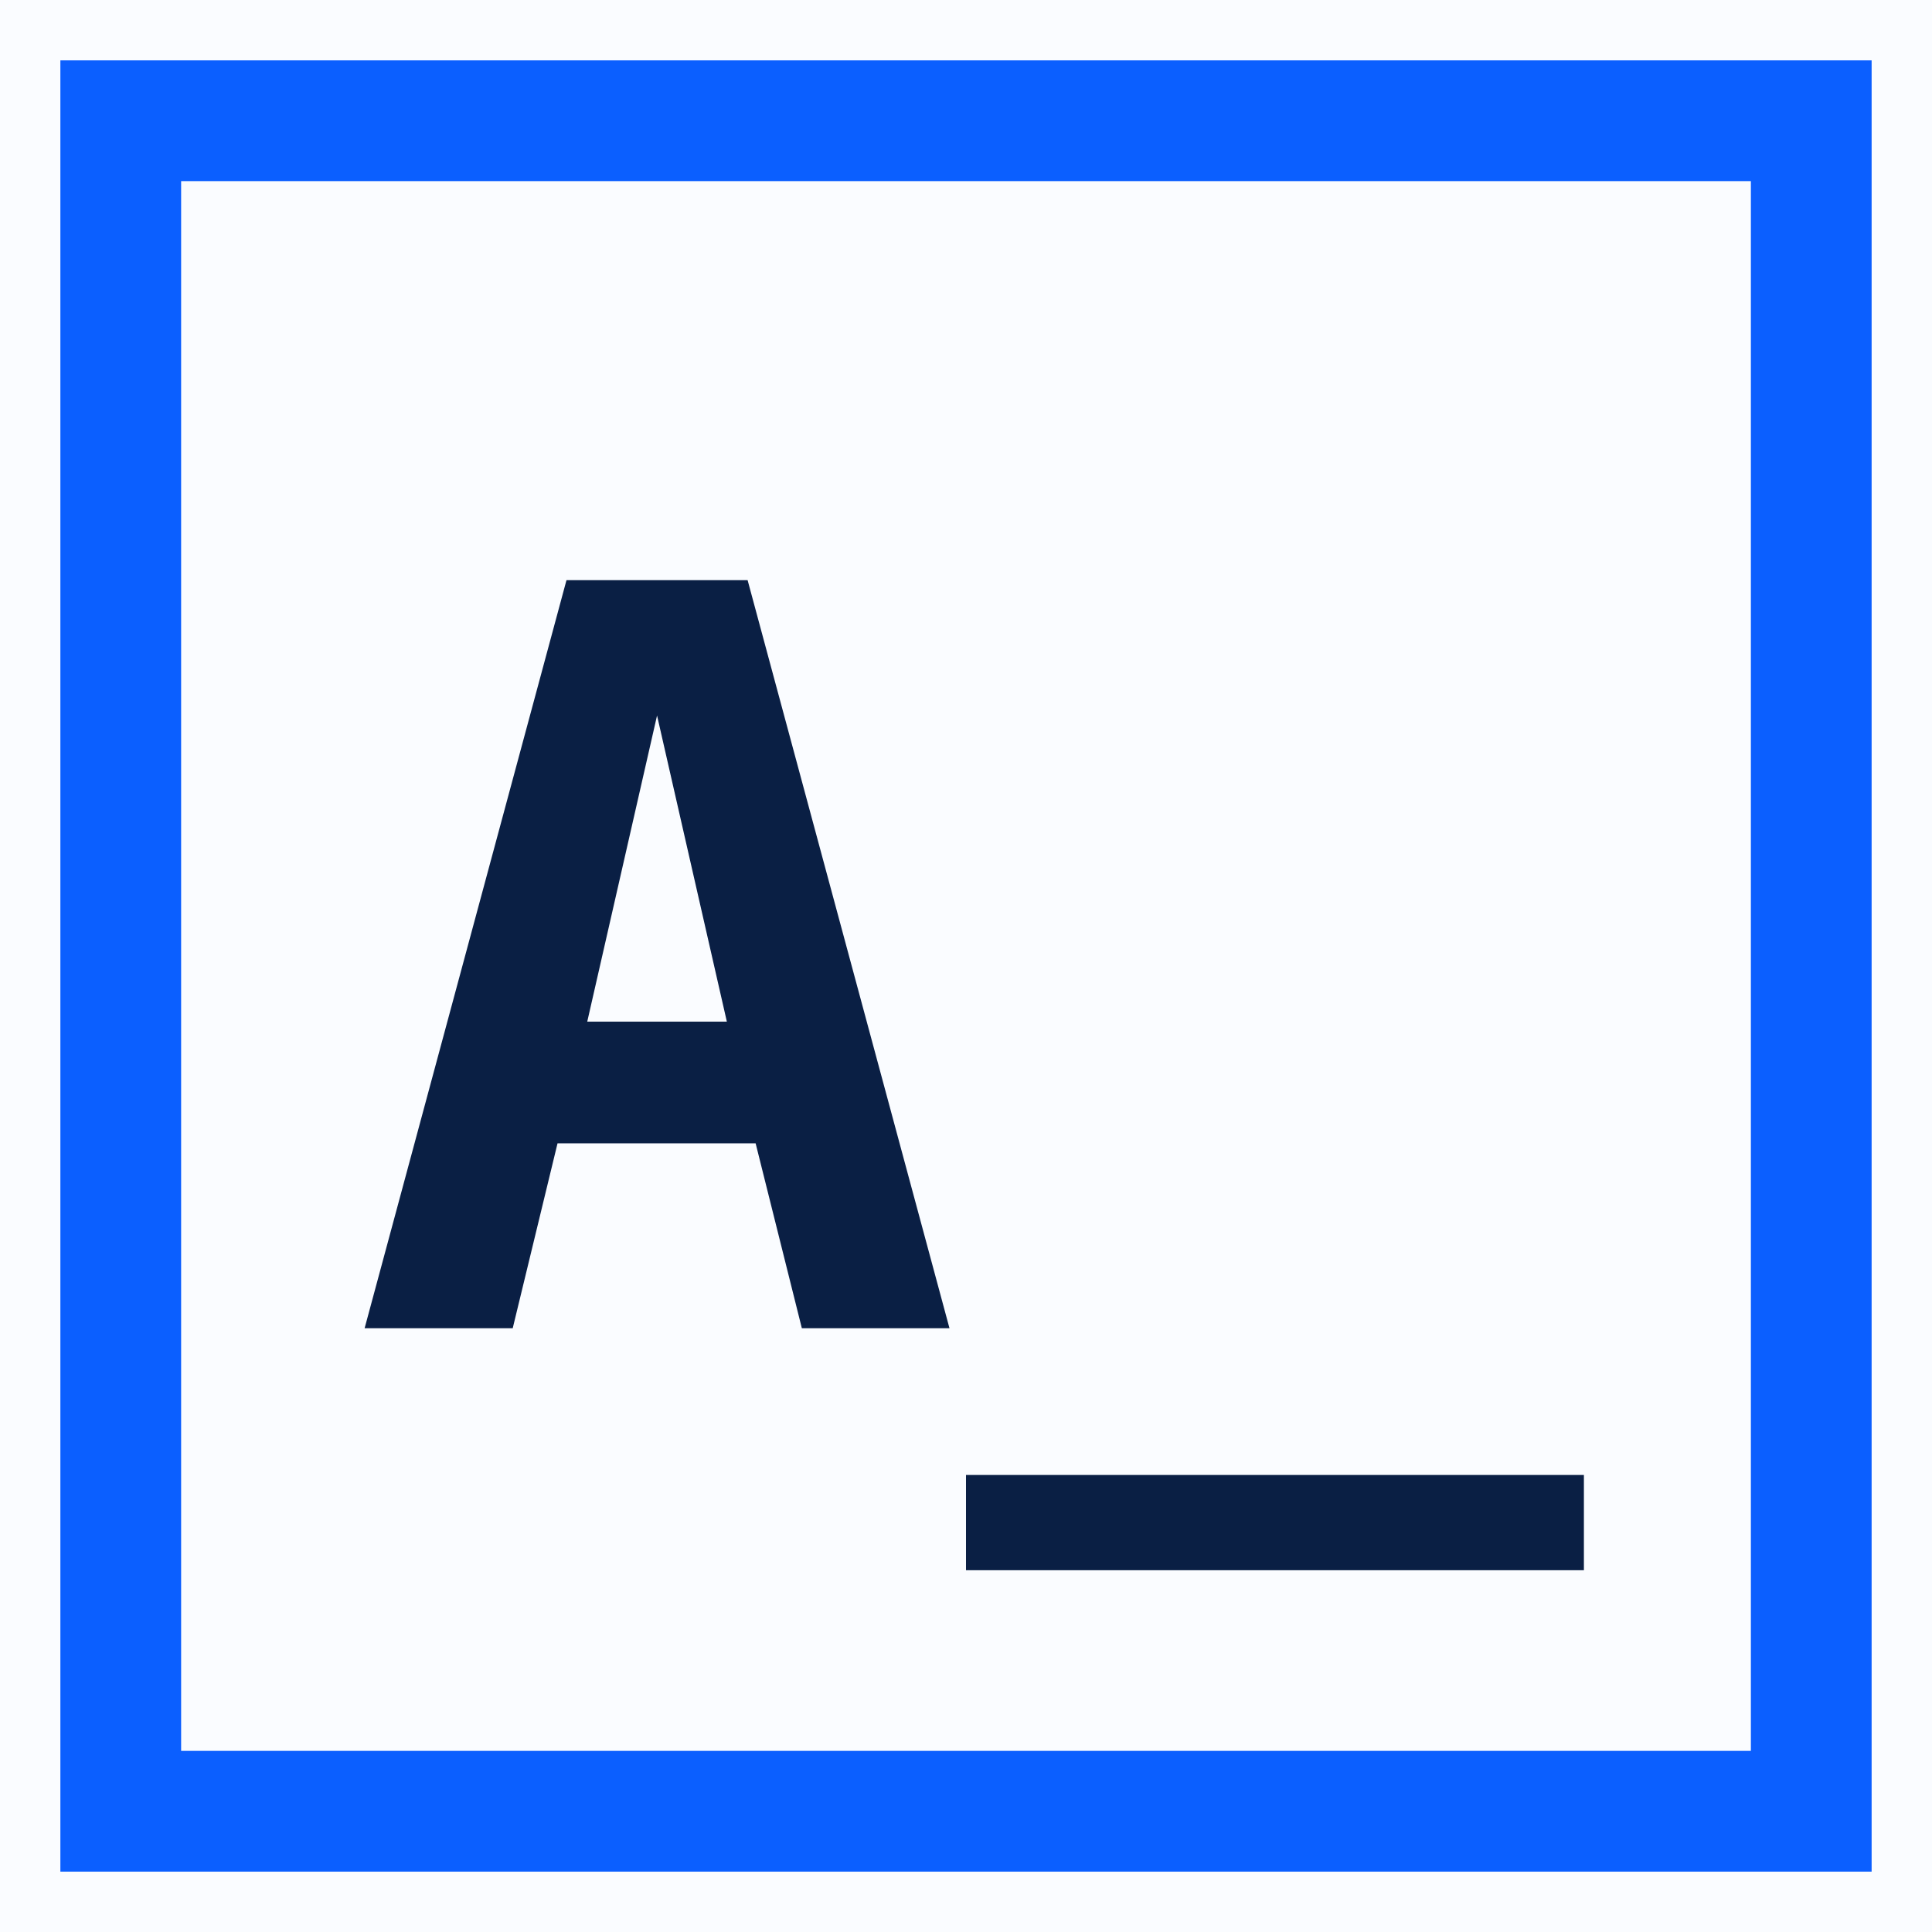
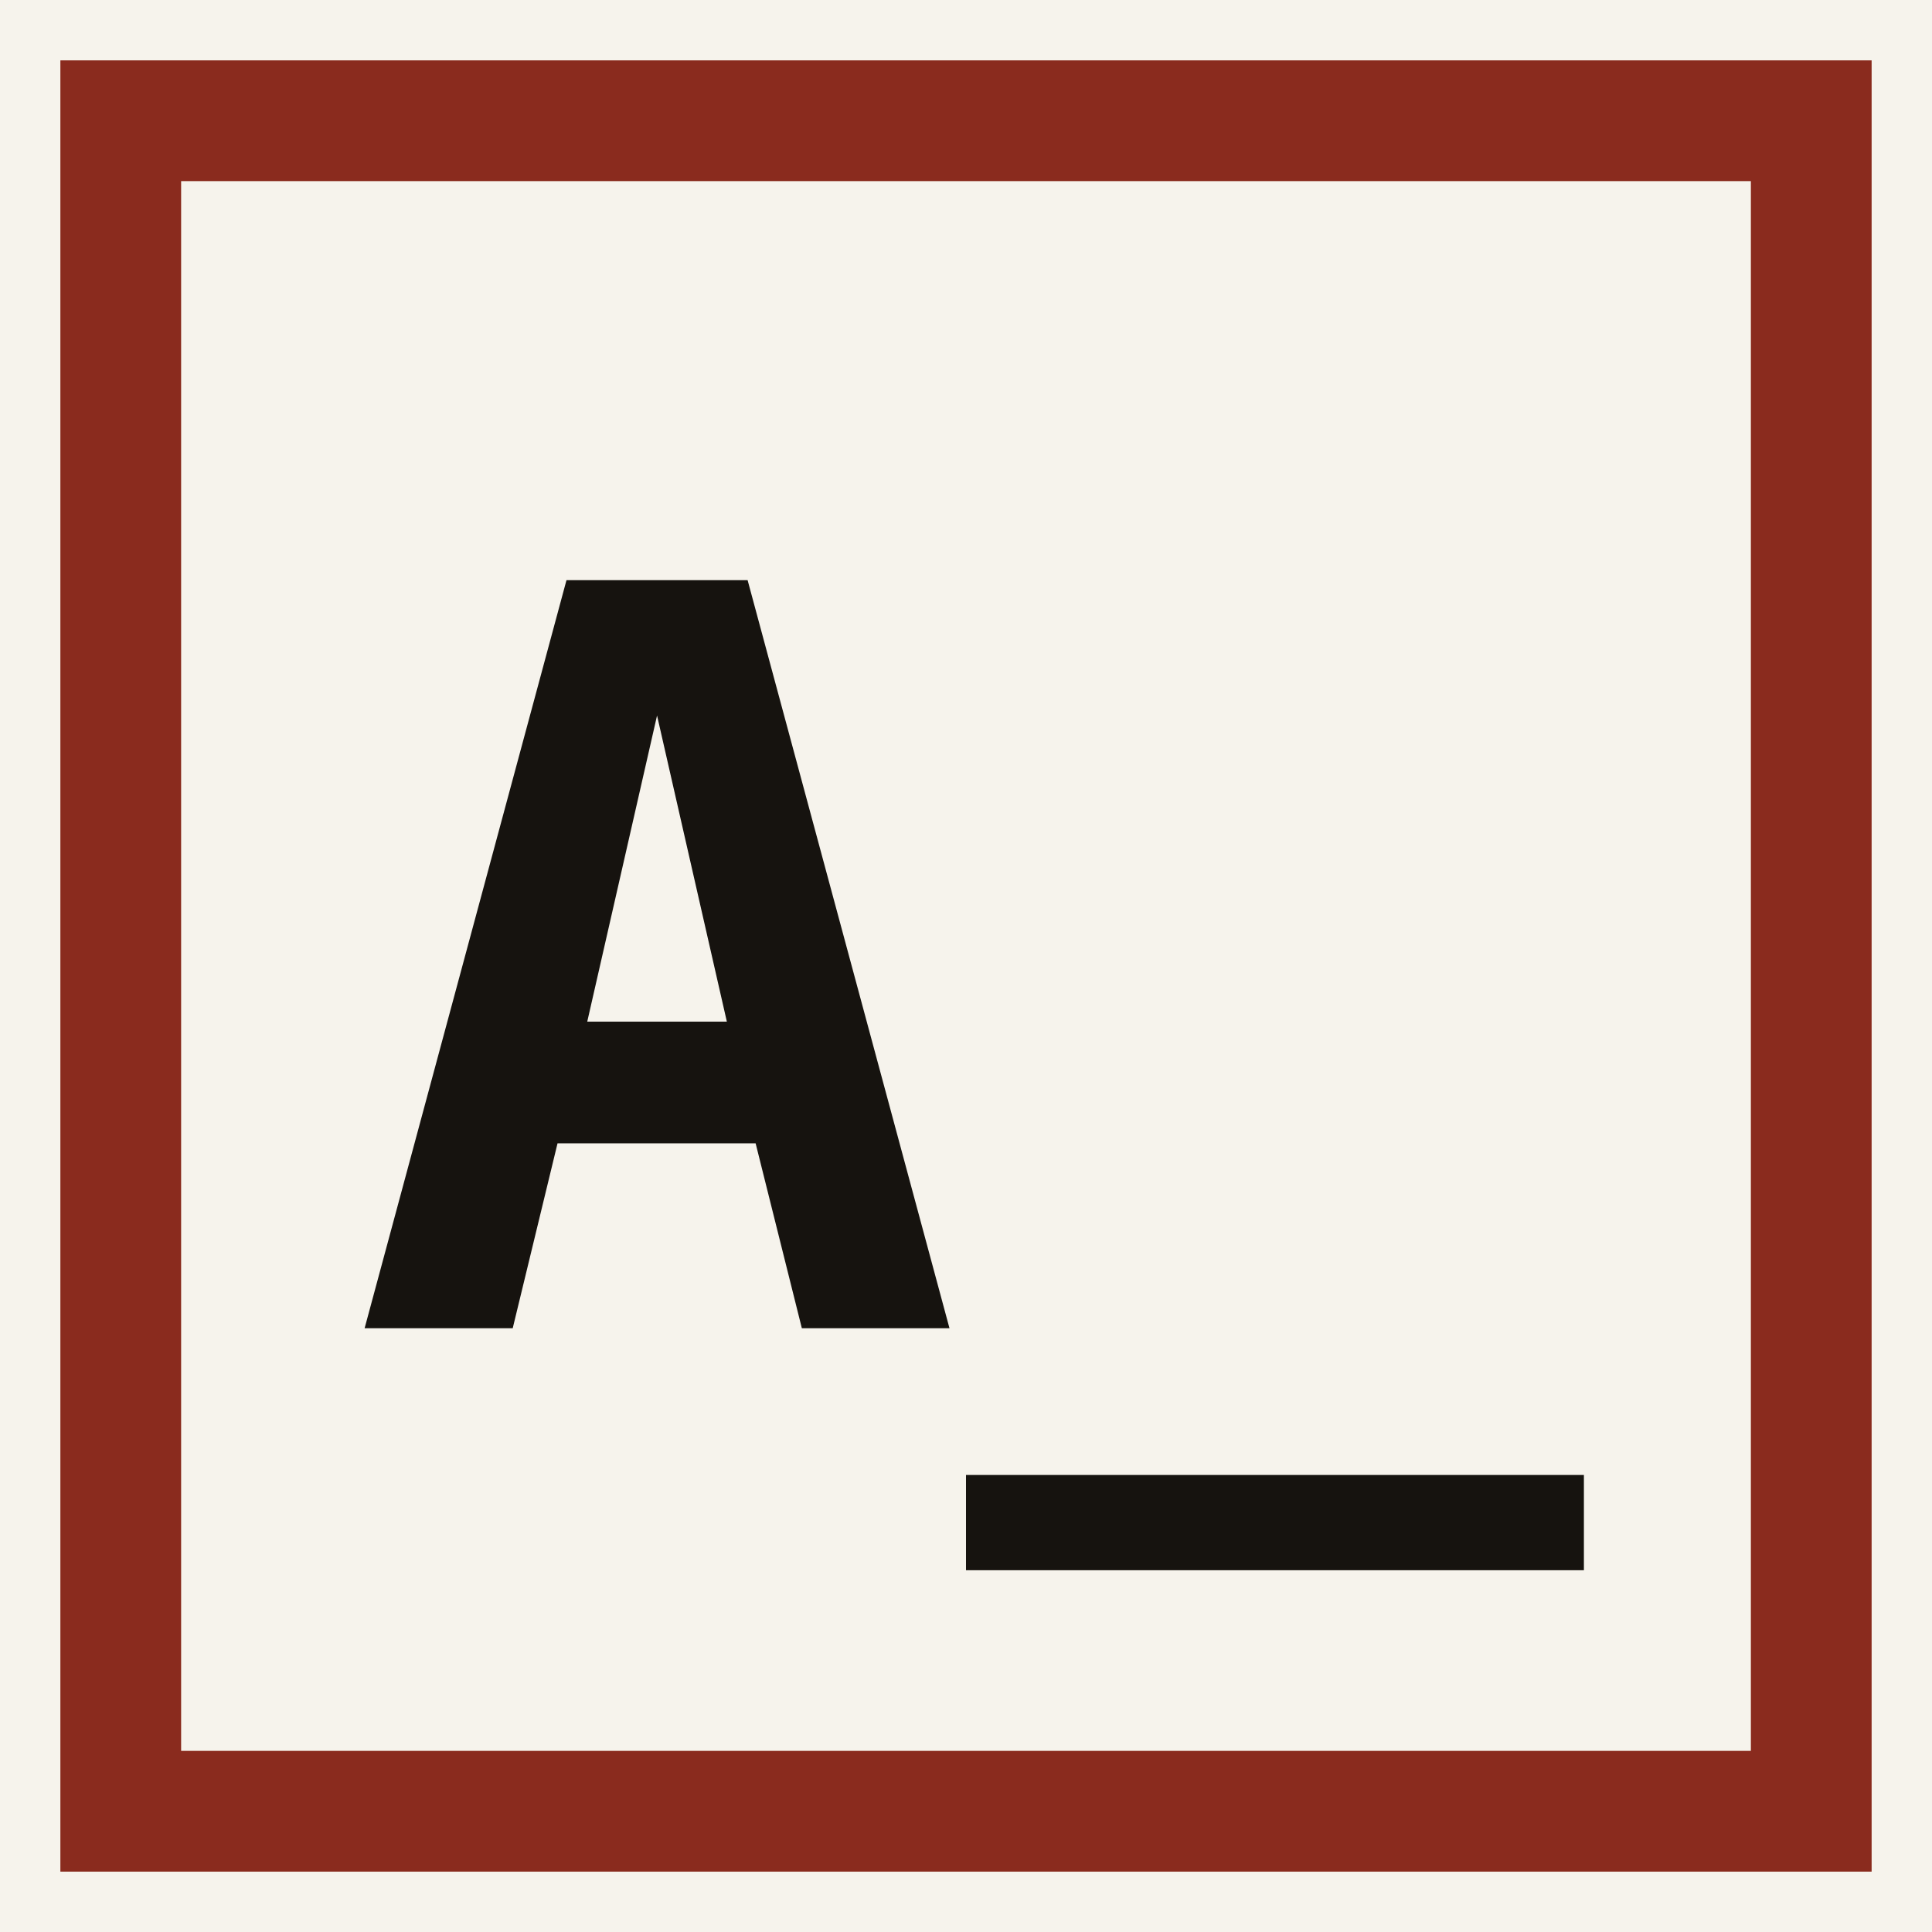
<svg xmlns="http://www.w3.org/2000/svg" width="64" height="64" viewBox="0 0 64 64">
-   <rect width="64" height="64" fill="#FAFCFF" />
-   <rect x="4" y="4" width="56" height="56" fill="none" stroke="#0B5FFF" stroke-width="4" />
-   <text x="32" y="44" text-anchor="middle" font-family="Menlo, monospace" font-size="34" font-weight="700" fill="#0A1F44">A_</text>
+   <rect width="64" height="64" fill="#F6F3EC" />
+   <rect x="4" y="4" width="56" height="56" fill="none" stroke="#8A2B1E" stroke-width="4" />
+   <text x="32" y="44" text-anchor="middle" font-family="Menlo, monospace" font-size="34" font-weight="700" fill="#16130F">A_</text>
</svg>
